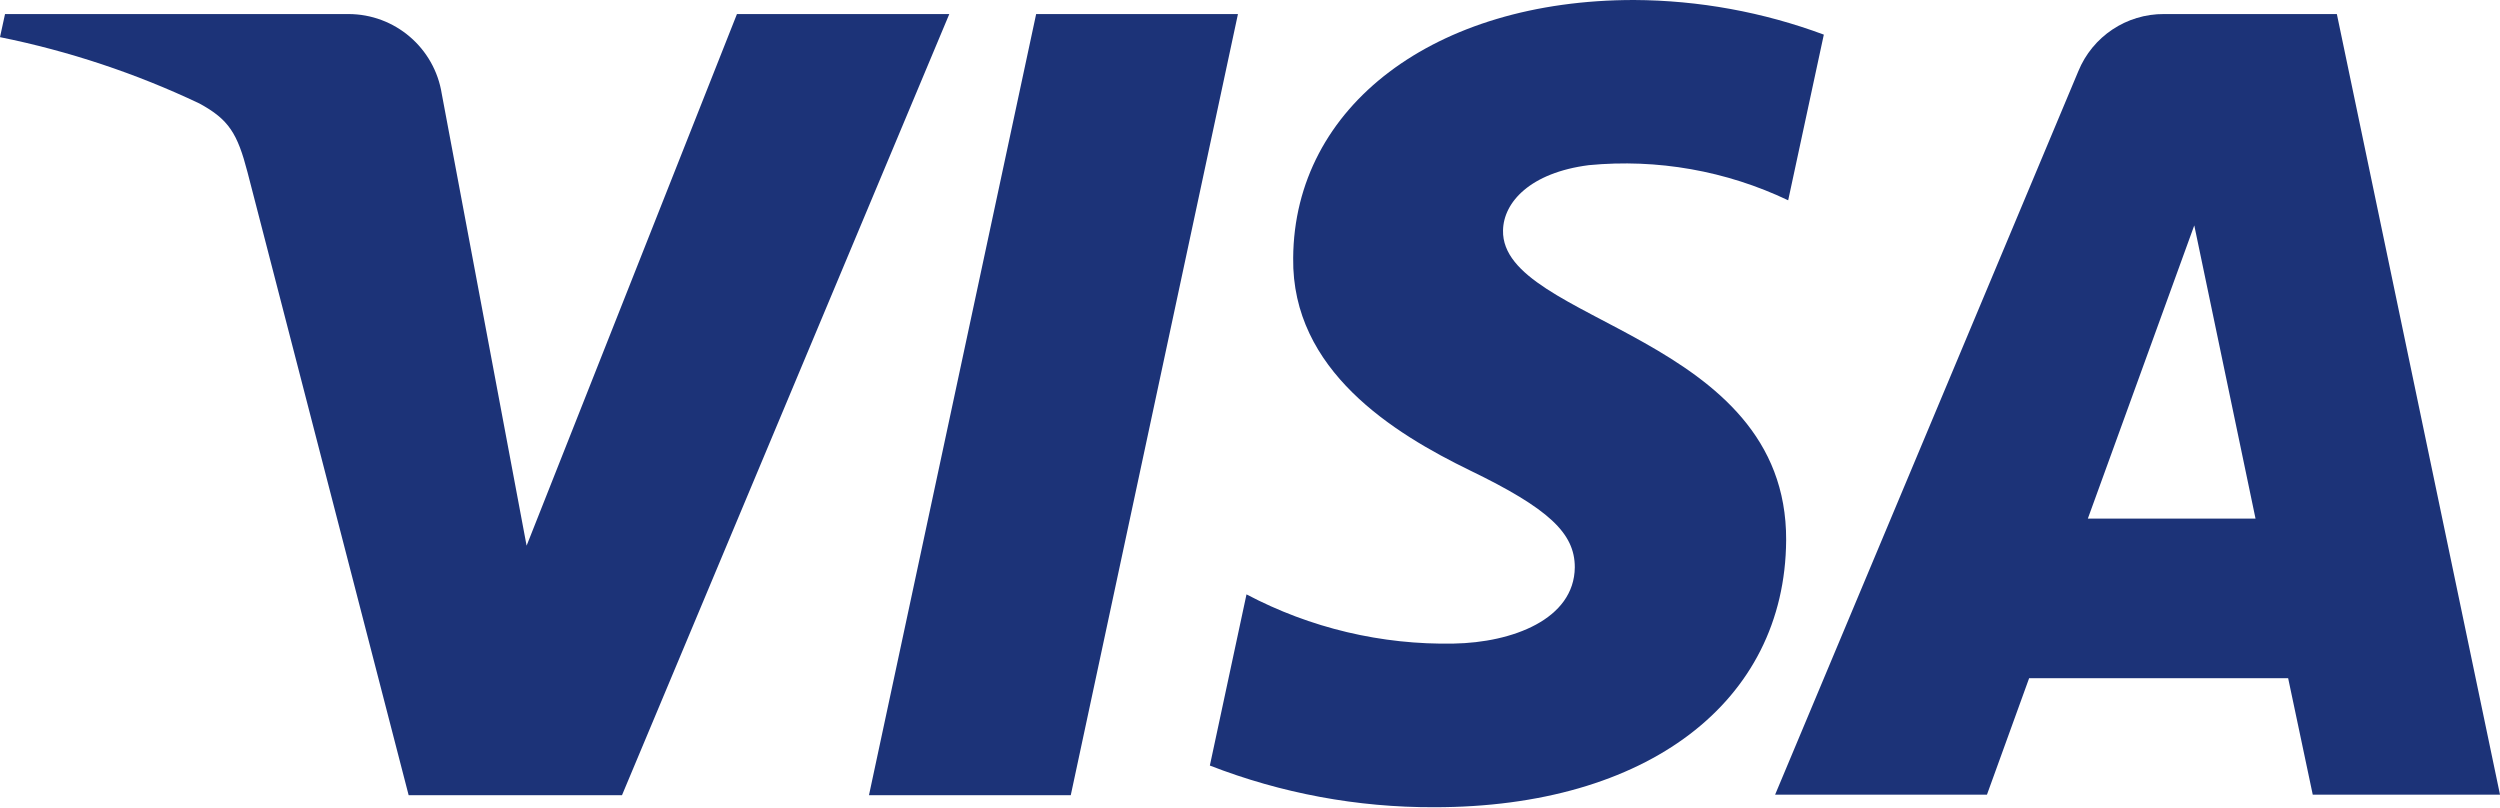
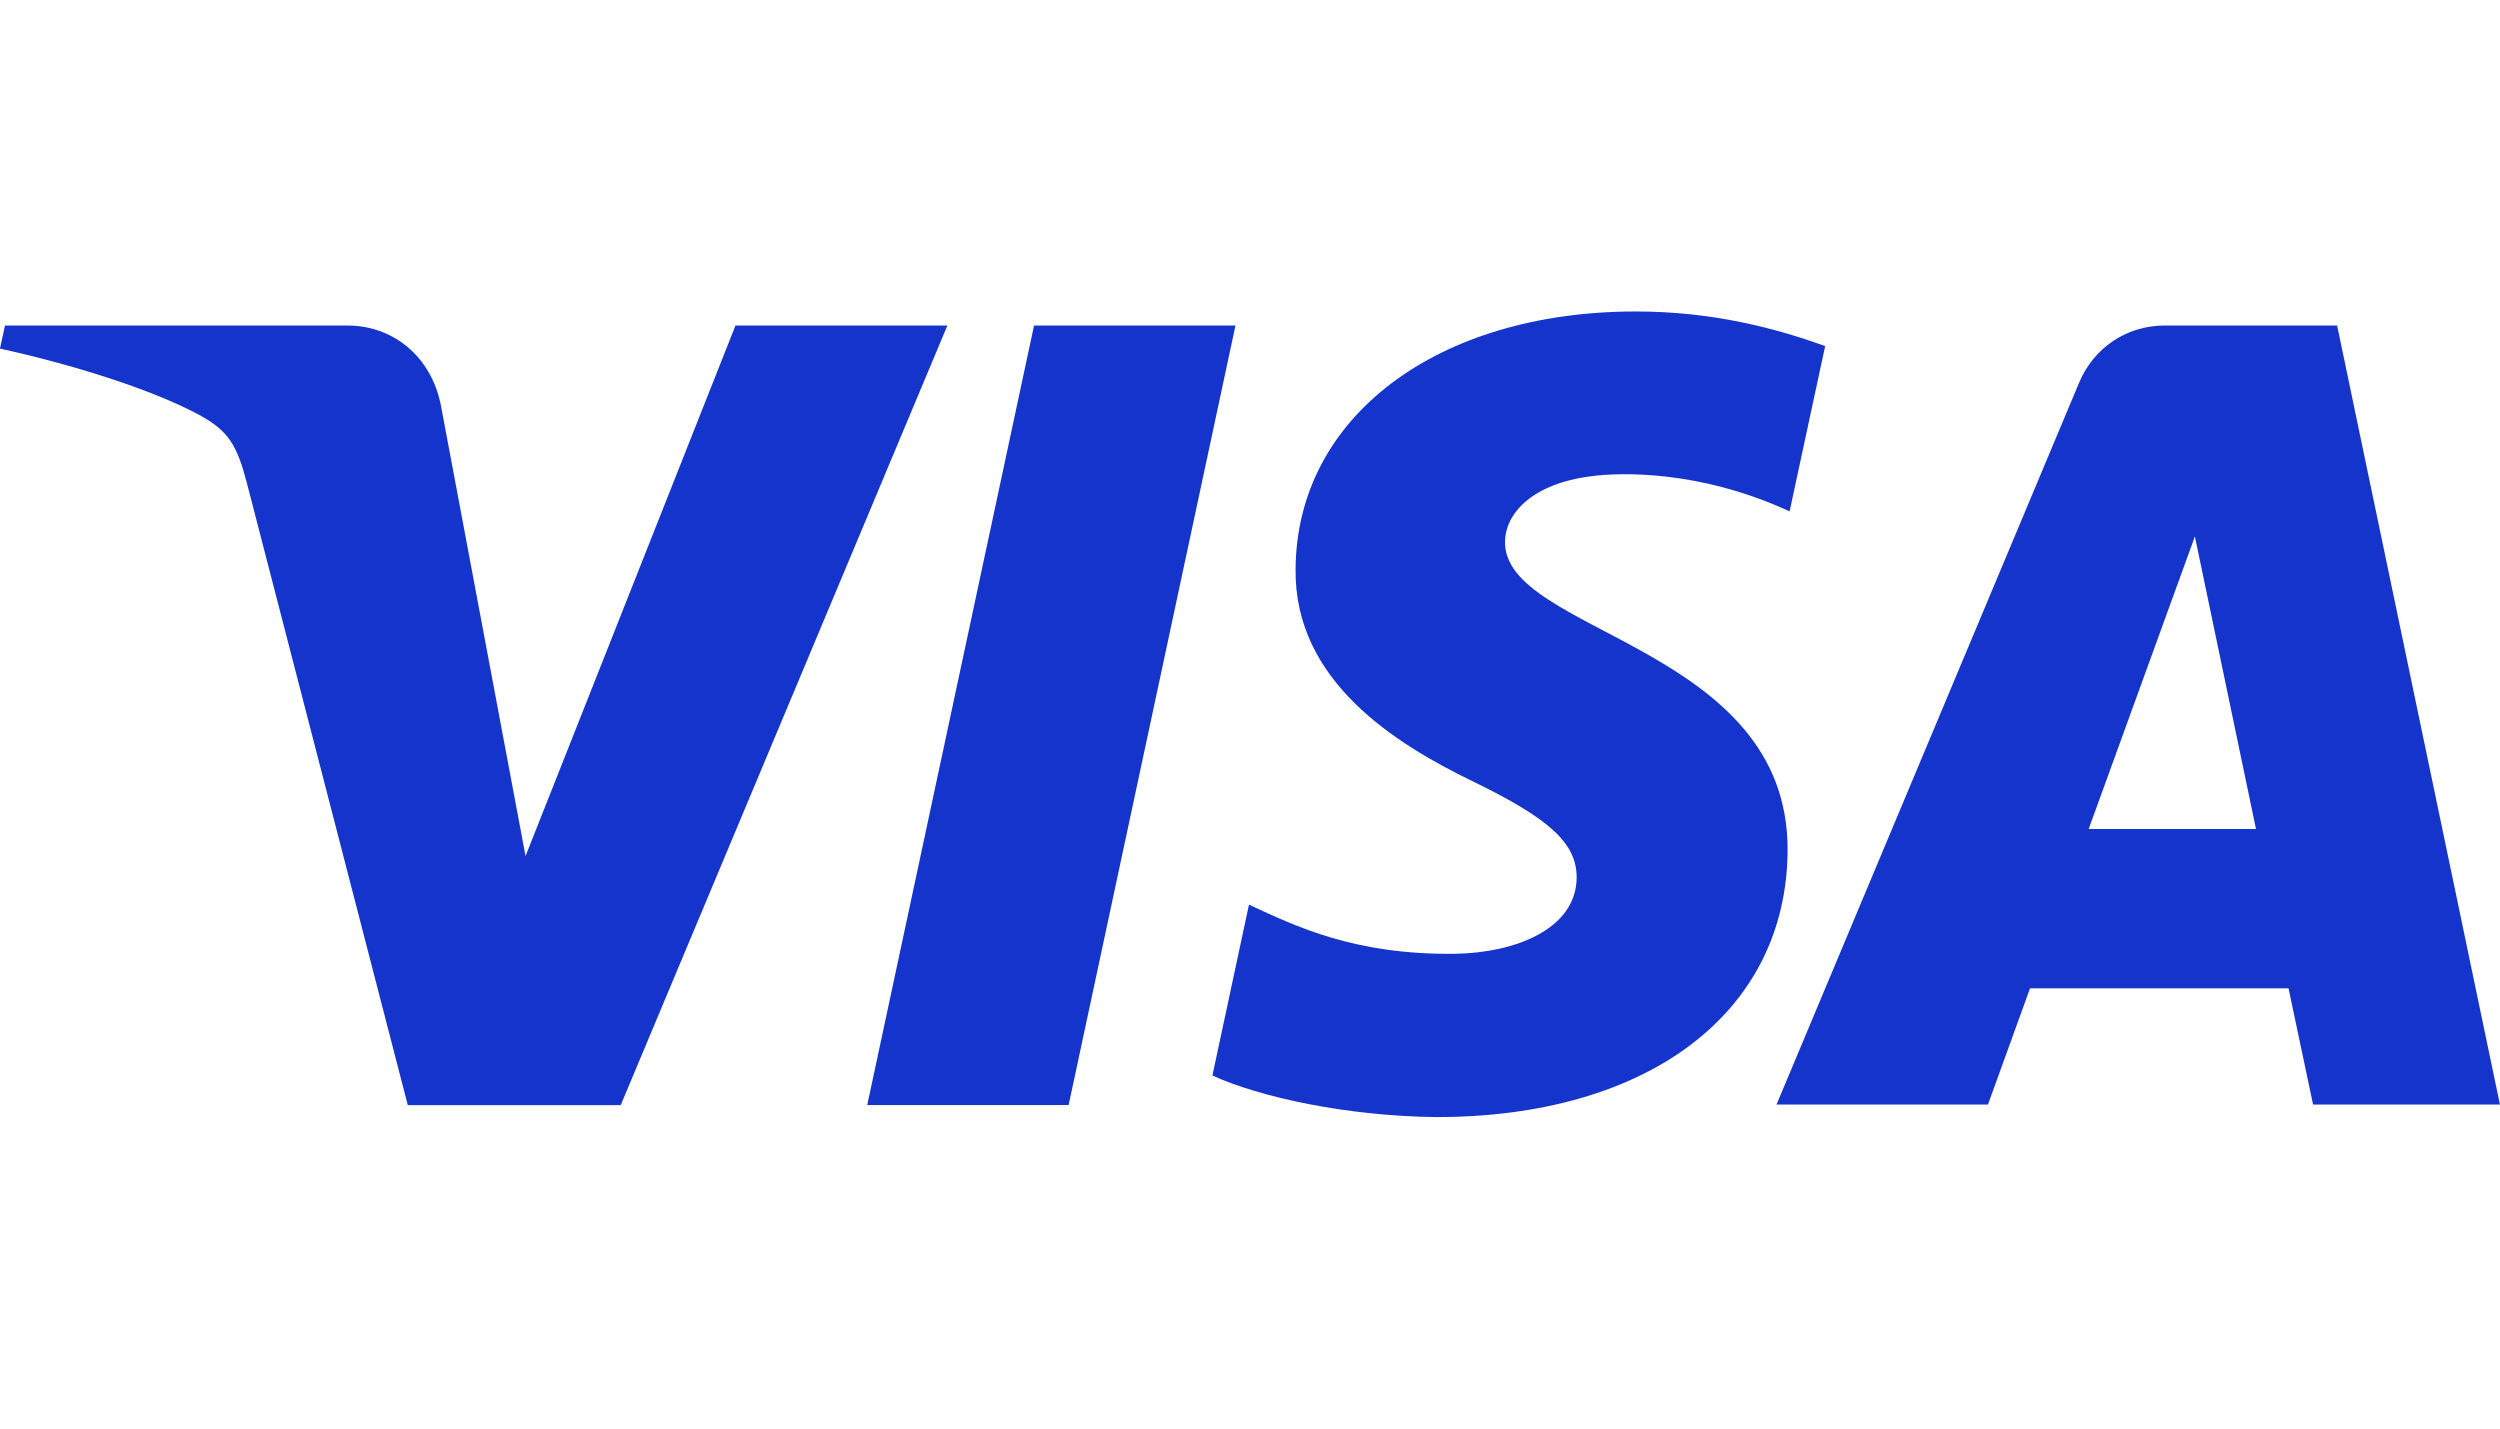
- <svg xmlns="http://www.w3.org/2000/svg" viewBox="0 0 100 32.289">
+ <svg xmlns="http://www.w3.org/2000/svg" id="svg10306" viewBox="0 0 69.999 40">
  <defs>
-     <style>.cls-1{fill:#1c3378;}</style>
+     <style>
+       .cls-1 {
+         fill: #1434cb;
+         stroke-width: 0px;
+       }
+     </style>
  </defs>
-   <g id="Layer_2" data-name="Layer 2">
-     <g id="svg10306">
-       <path class="cls-1" d="M51.727,10.321c-.06,4.498,4.016,7.008,7.068,8.494,3.153,1.526,4.197,2.51,4.197,3.876-.02,2.088-2.51,3.012-4.839,3.052a17.035,17.035,0,0,1-8.293-1.968l-1.466,6.847a24.519,24.519,0,0,0,8.976,1.667c8.494,0,14.036-4.197,14.076-10.683.04-8.233-11.406-8.695-11.325-12.39.02-1.125,1.084-2.309,3.434-2.61a15.17,15.17,0,0,1,7.972,1.406l1.426-6.627A22.088,22.088,0,0,0,65.361,0C57.39,0,51.767,4.237,51.727,10.321" />
-       <path class="cls-1" d="M93.474.562H86.566a3.68,3.68,0,0,0-3.434,2.289L71.004,31.787h8.474l1.687-4.659H91.526L92.51,31.787H100ZM83.514,20.743l4.257-11.727L90.221,20.743Z" />
-       <polyline class="cls-1" points="41.446 0.562 34.759 31.807 42.831 31.807 49.518 0.562 41.446 0.562" />
-       <path class="cls-1" d="M29.478.562,21.064,21.827,17.671,3.755A3.783,3.783,0,0,0,13.936.562H.201L0,1.486A34.642,34.642,0,0,1,7.972,4.137c1.185.643,1.526,1.205,1.928,2.751l6.446,24.92h8.534L37.972.562h-8.494" />
-     </g>
-   </g>
+   <path class="cls-1" d="m36.276,15.932c-.042,3.142,2.806,4.896,4.938,5.934,2.202,1.066,2.932,1.754,2.932,2.707-.014,1.459-1.754,2.104-3.381,2.132-2.834.042-4.489-.772-5.794-1.375l-1.024,4.784c1.319.603,3.745,1.136,6.271,1.164,5.934,0,9.806-2.932,9.834-7.463.028-5.752-7.968-6.074-7.912-8.655.014-.786.758-1.613,2.399-1.824.814-.112,3.044-.182,5.569.982l.996-4.629c-1.375-.491-3.128-.968-5.303-.968-5.569,0-9.497,2.96-9.525,7.21" />
+   <path class="cls-1" d="m65.44,9.114h-4.826c-1.08,0-1.992.631-2.399,1.599l-8.473,20.214h5.92l1.178-3.255h7.238l.687,3.255h5.232l-4.559-21.814Zm-6.958,14.098l2.974-8.192,1.711,8.192h-4.685Z" />
+   <polyline class="cls-1" points="28.953 9.114 24.282 30.942 29.921 30.942 34.593 9.114 28.953 9.114" />
+   <path class="cls-1" d="m20.593,9.114l-5.878,14.856-2.371-12.625c-.281-1.403-1.375-2.23-2.609-2.23H.14L-.001,9.76c1.978.435,4.208,1.122,5.569,1.852.828.449,1.066.842,1.347,1.922l4.503,17.409h5.962l9.146-21.828h-5.934" />
</svg>
